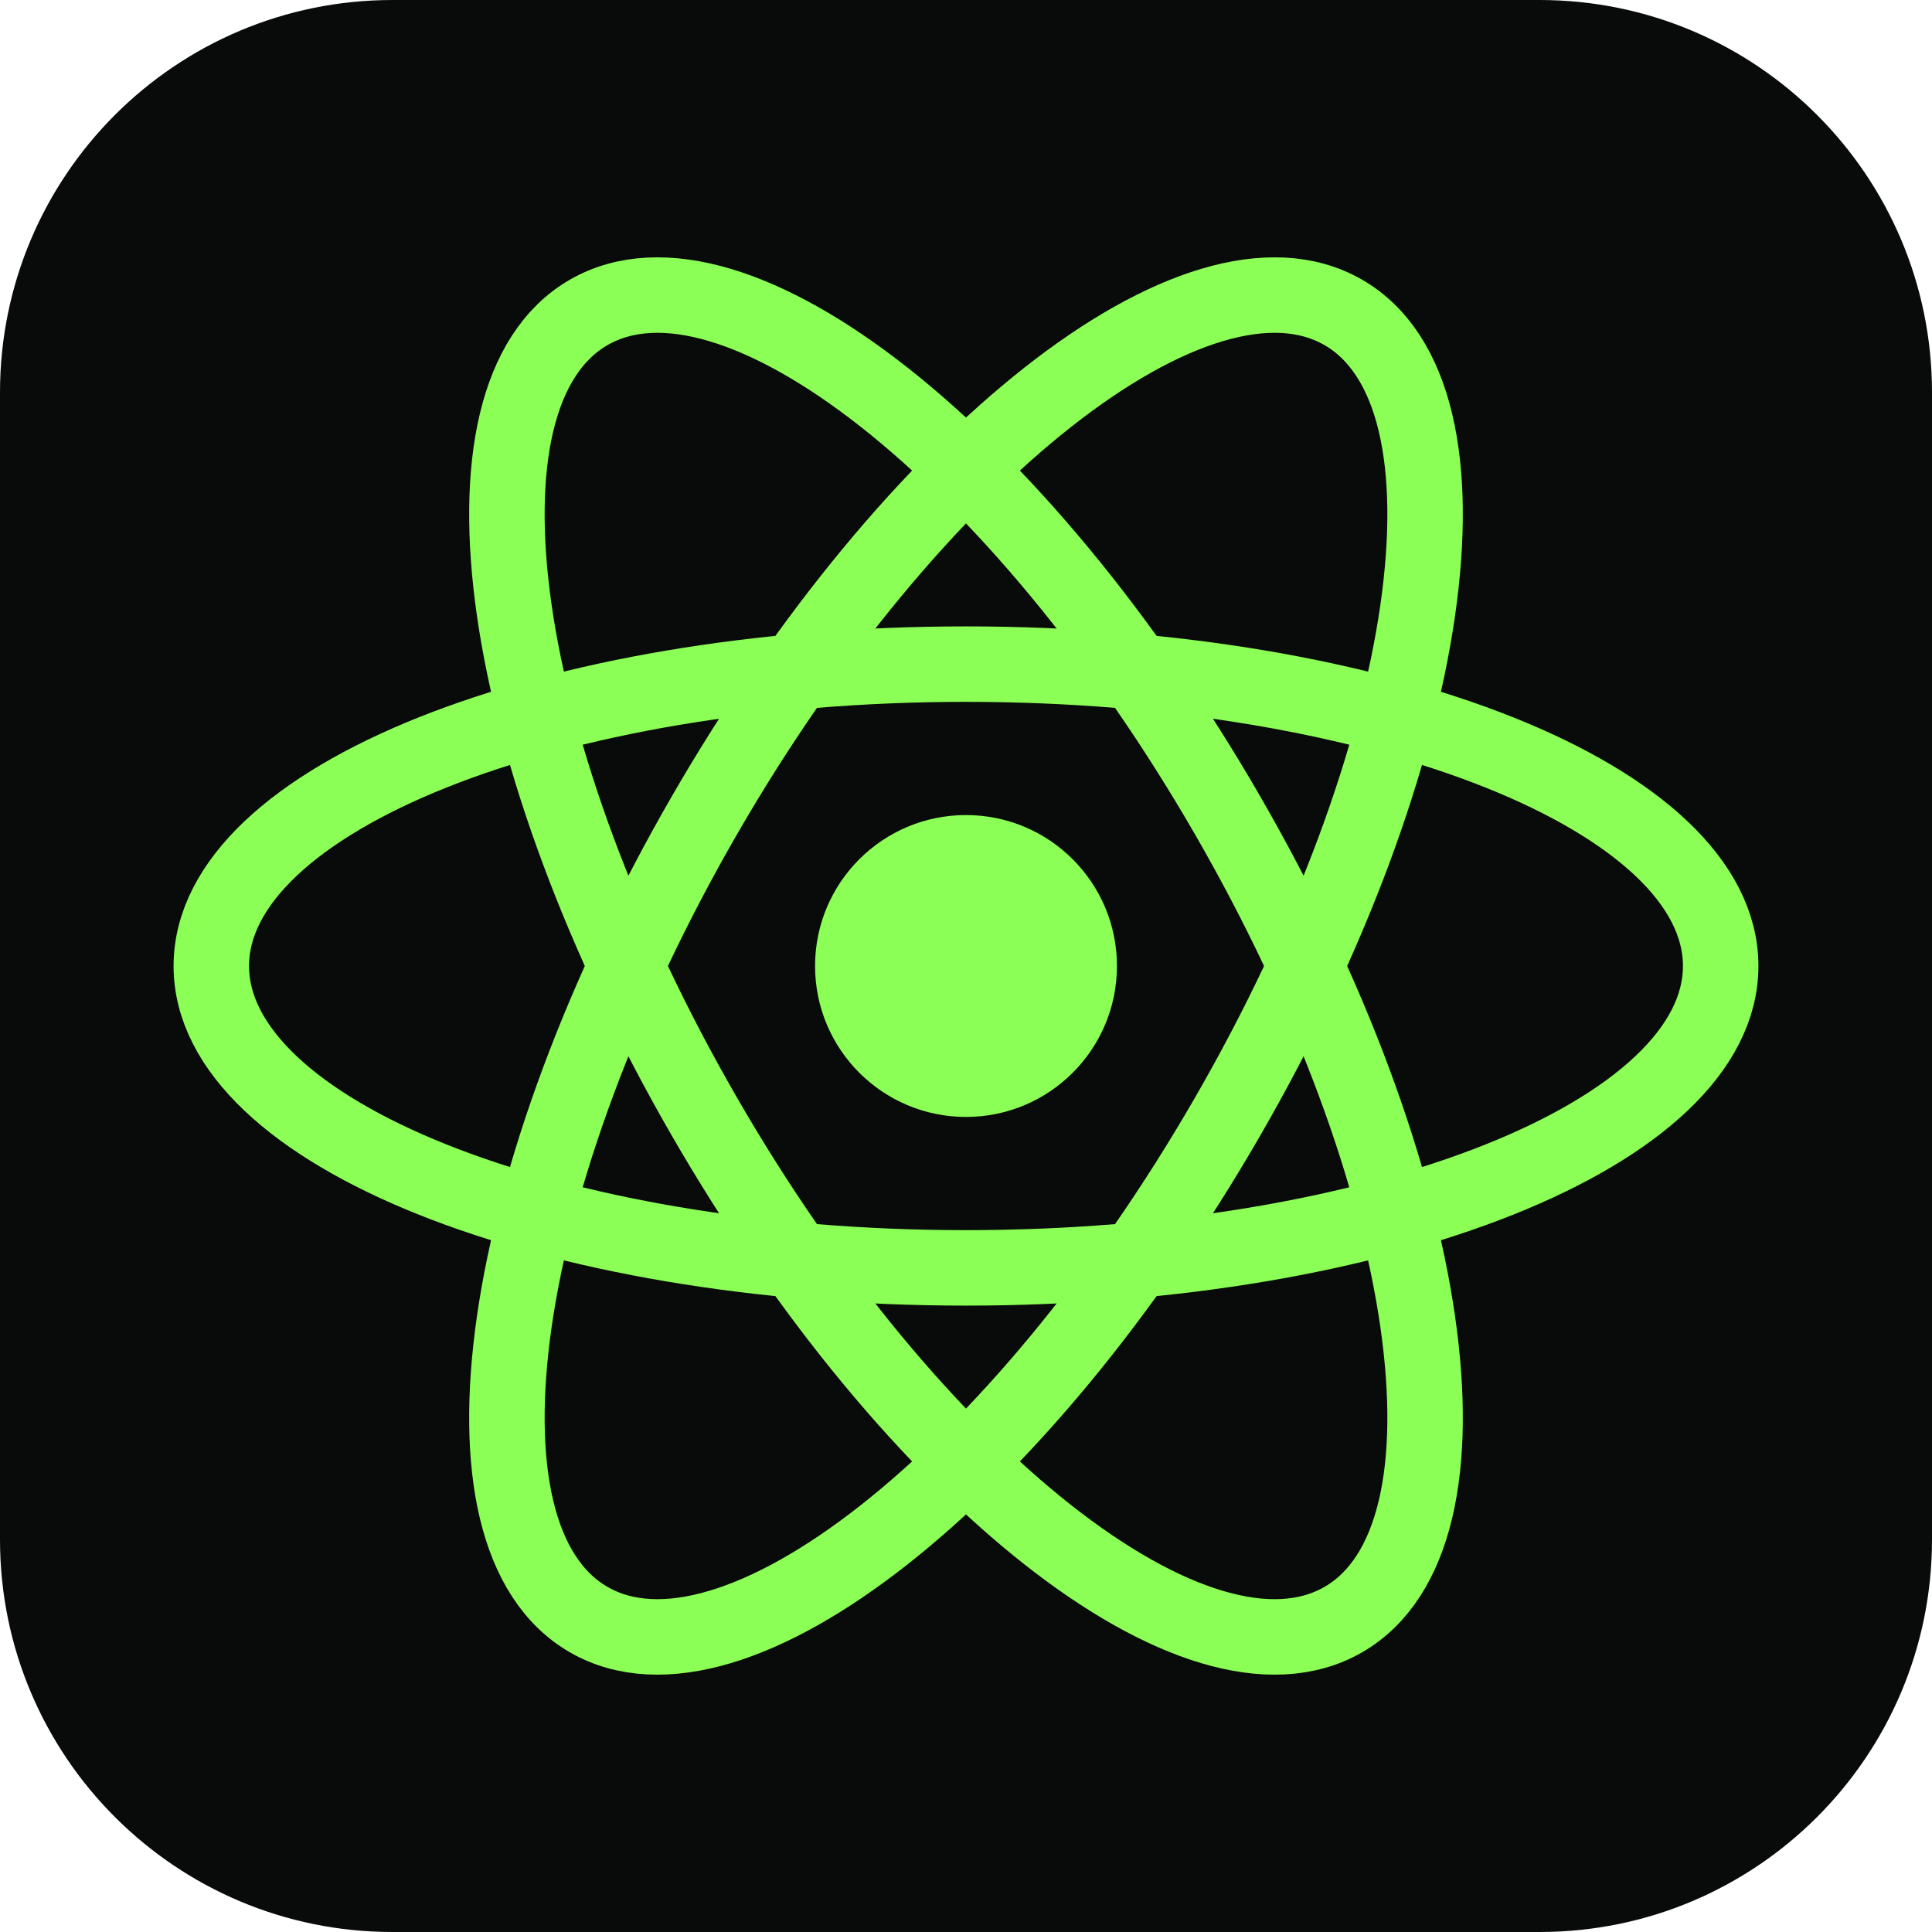
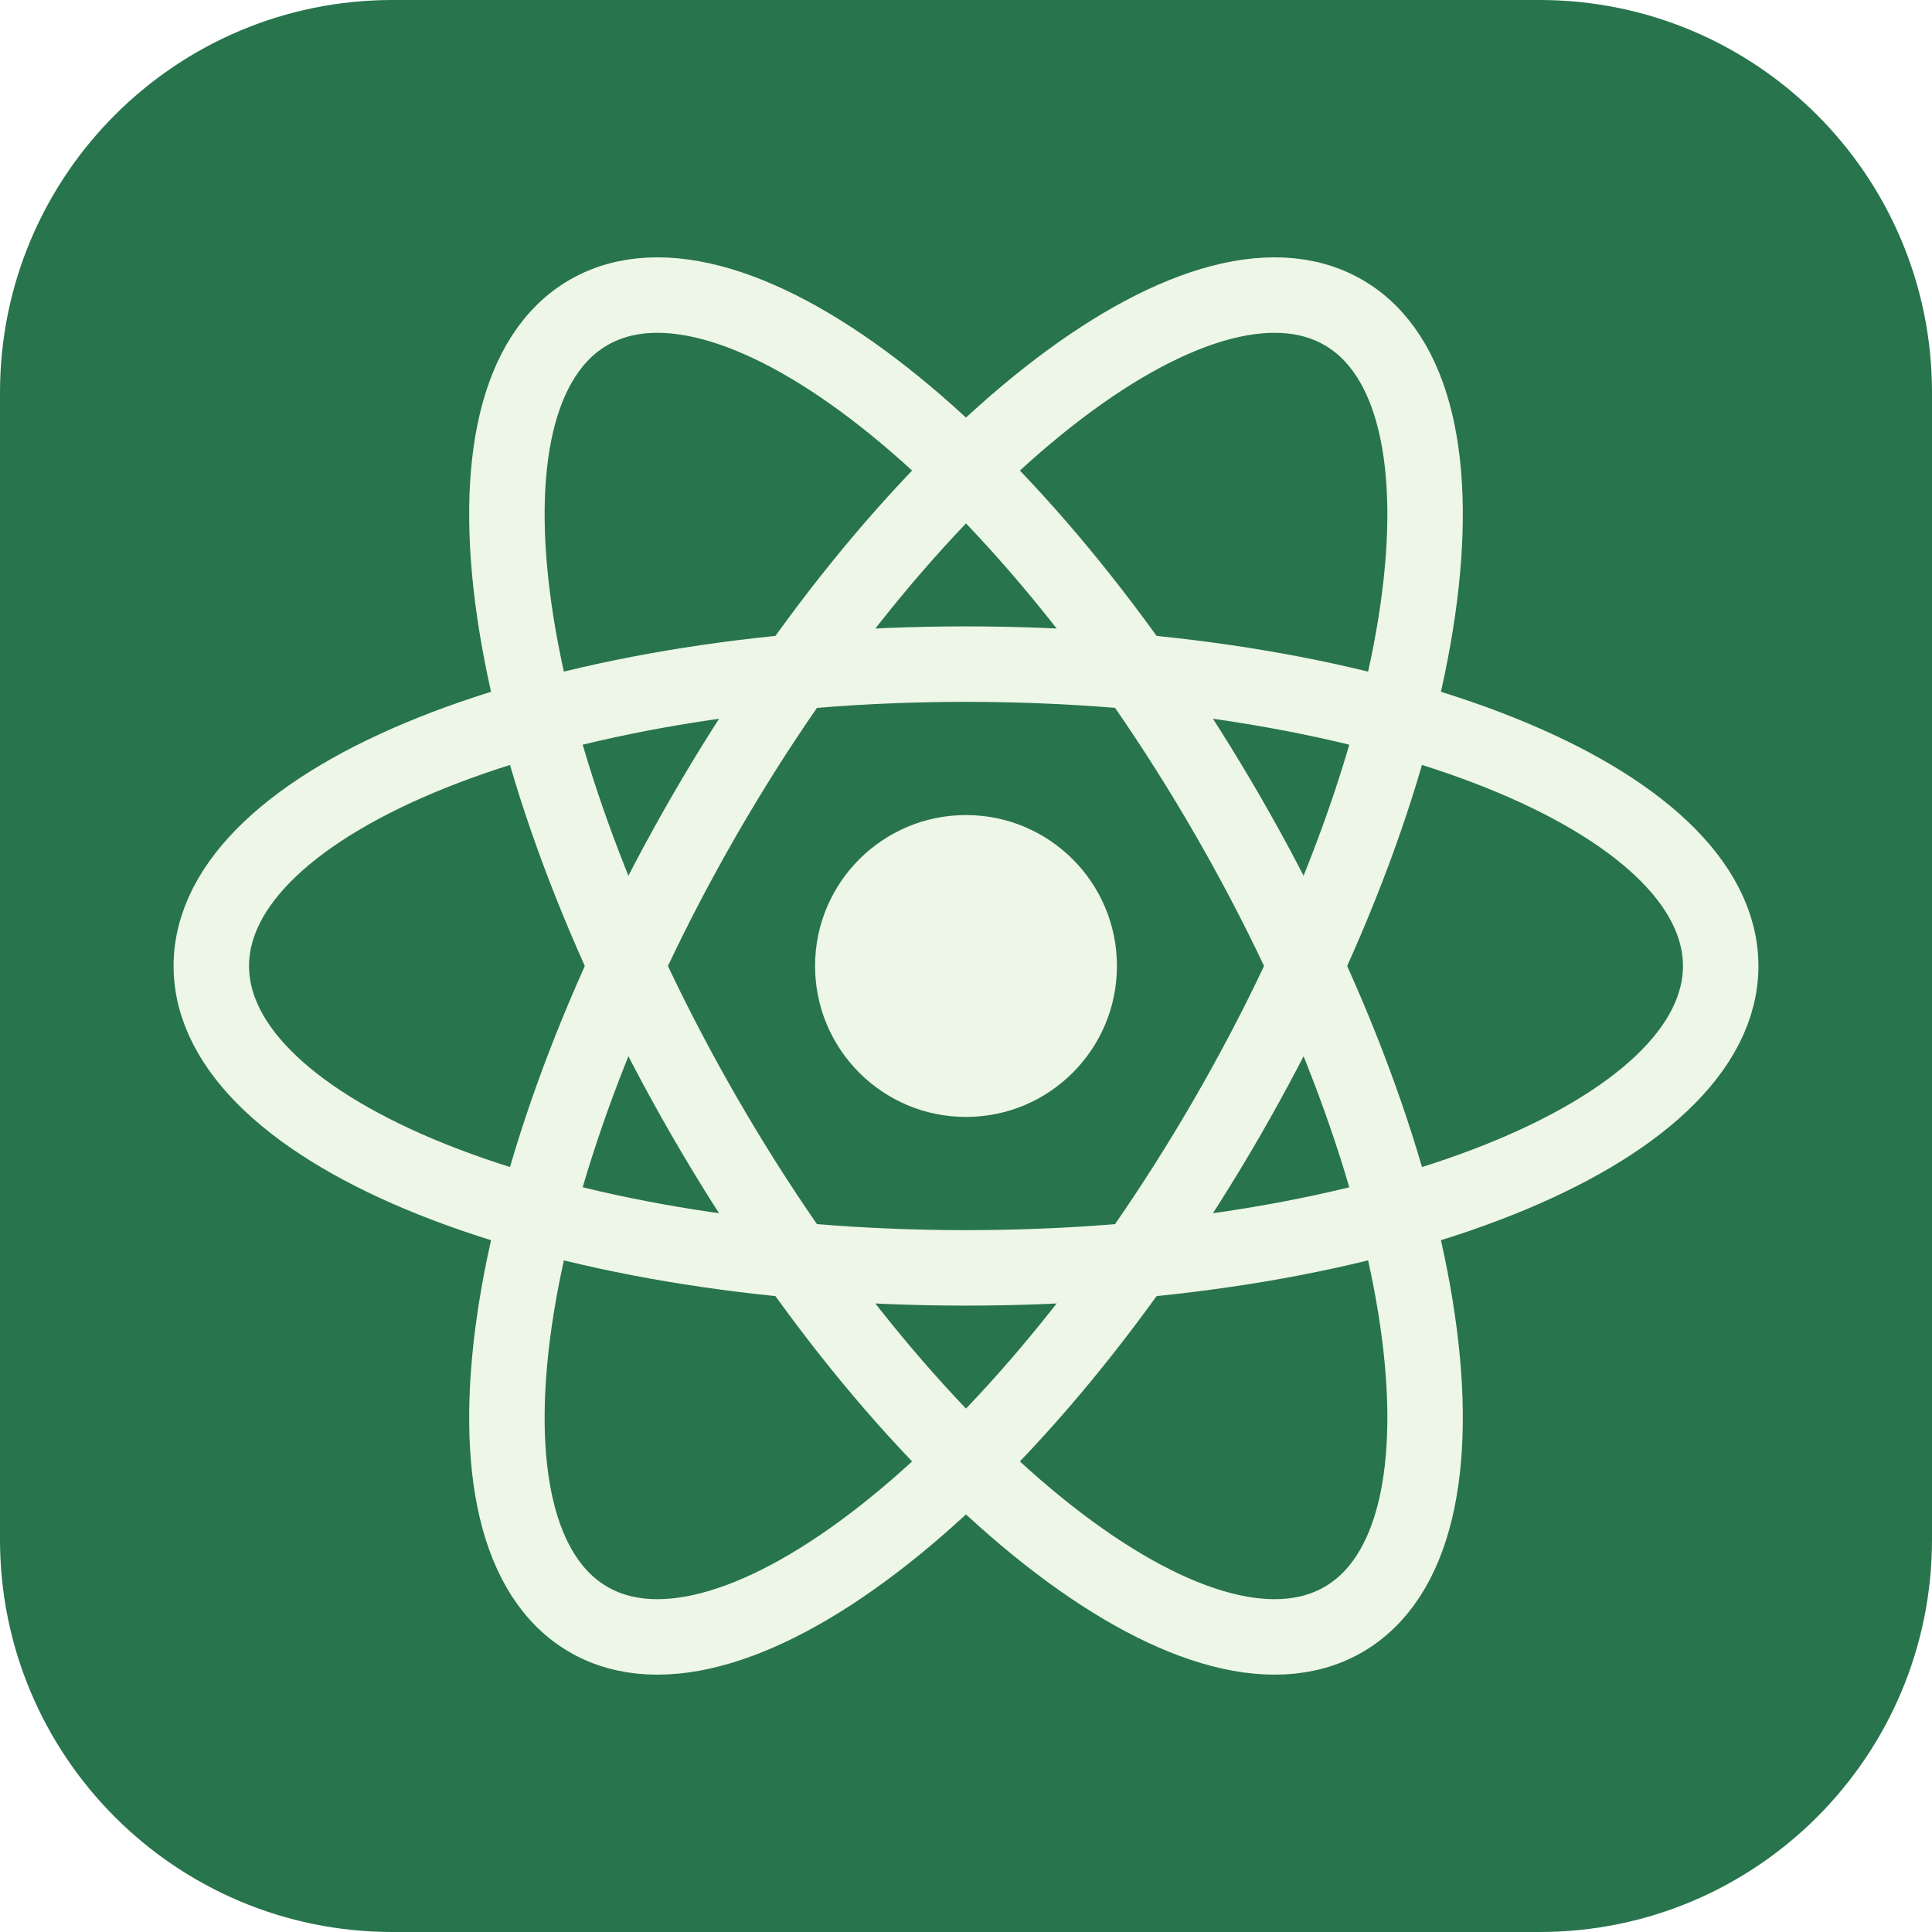
<svg xmlns="http://www.w3.org/2000/svg" viewBox="0 0 64 64">
-   <rect width="64" height="64" rx="13" fill="#080b0a" />
-   <g fill="none" stroke="#8cff56" stroke-width="2.5">
+   <rect width="64" height="64" rx="13" fill="#28744d" />
+   <g fill="none" stroke="#edf6e7" stroke-width="2.5">
    <ellipse cx="32" cy="32" rx="25" ry="10" />
    <ellipse cx="32" cy="32" rx="25" ry="10" transform="rotate(60 32 32)" />
    <ellipse cx="32" cy="32" rx="25" ry="10" transform="rotate(120 32 32)" />
  </g>
-   <circle cx="32" cy="32" r="5" fill="#8cff56" />
+   <circle cx="32" cy="32" r="5" fill="#edf6e7" />
</svg>
